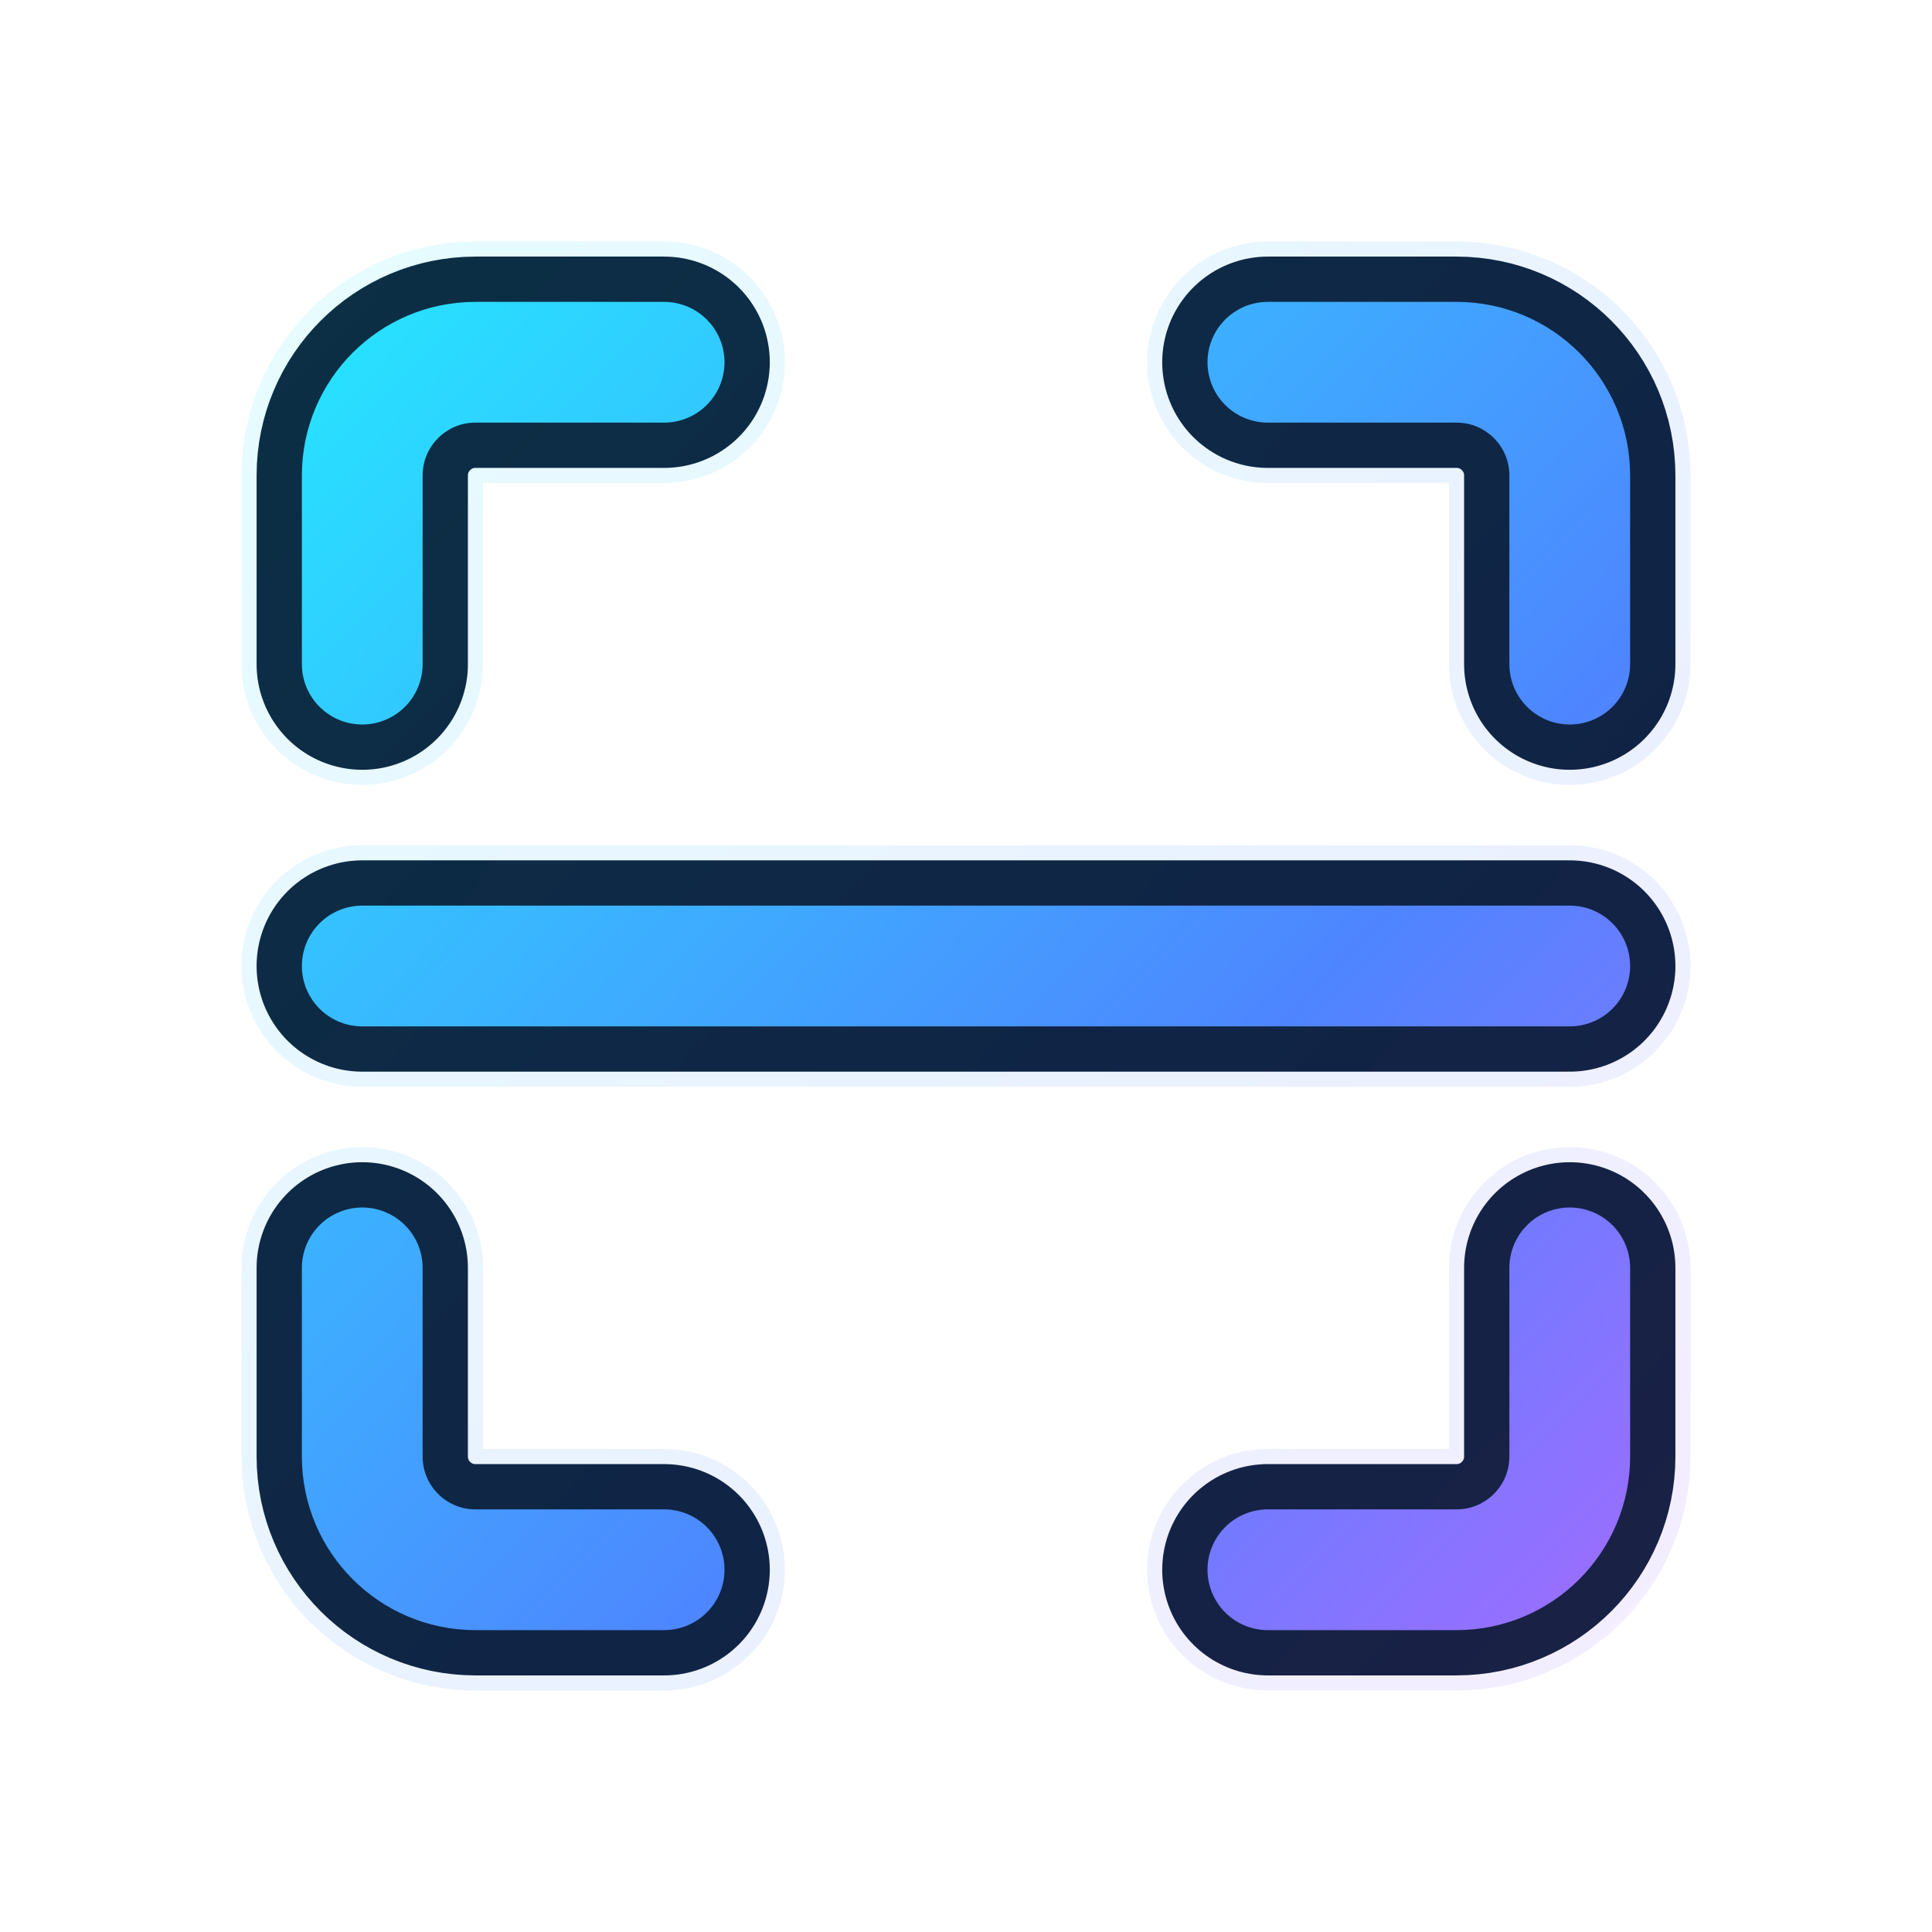
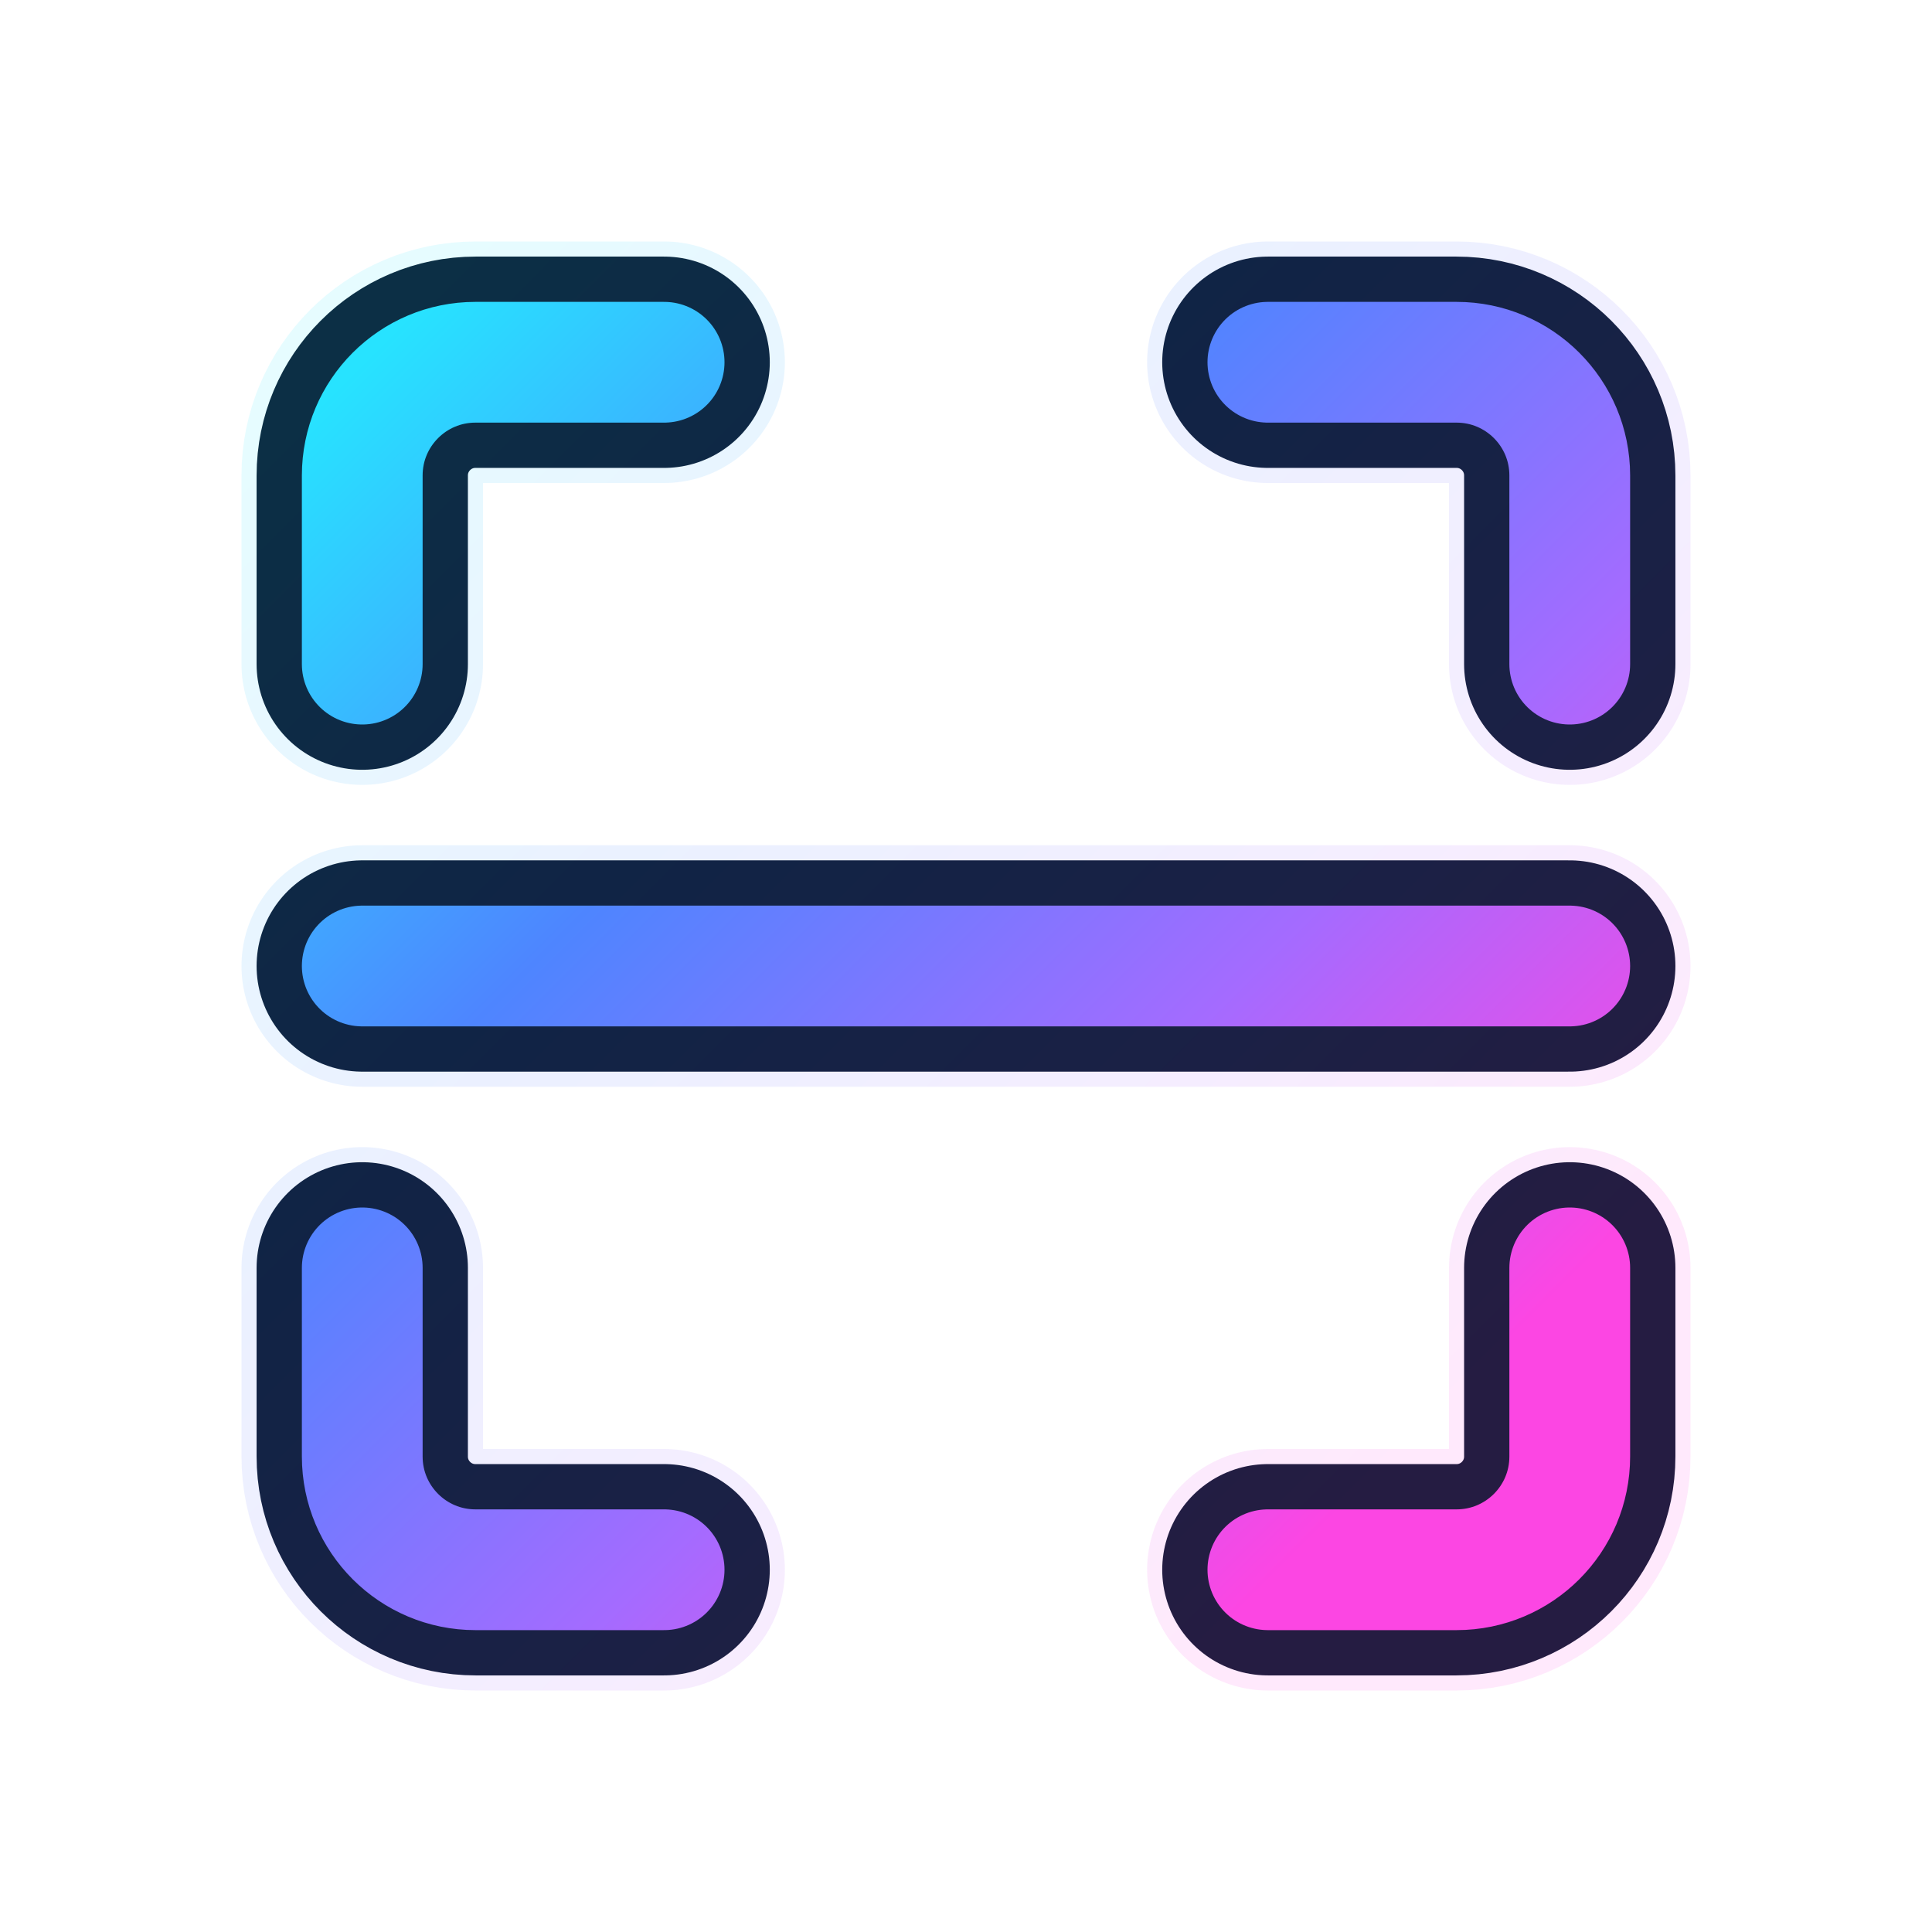
<svg xmlns="http://www.w3.org/2000/svg" width="32" height="32" viewBox="0 0 32 32" fill="none">
  <defs>
-     <linearGradient id="ink" x1="3" y1="4" x2="28" y2="28" gradientUnits="userSpaceOnUse">
+     <linearGradient id="ink" x1="4" y1="4" x2="20" y2="20" gradientUnits="userSpaceOnUse">
      <stop stop-color="#27e3ff" />
-       <stop offset=".45" stop-color="#4e85ff" />
-       <stop offset=".72" stop-color="#a46bff" />
-       <stop offset="1" stop-color="#fc46e3" />
+       <stop offset=".32" stop-color="#4e85ff" />
+       <stop offset=".62" stop-color="#a46bff" />
+       <stop offset=".88" stop-color="#fc46e3" />
    </linearGradient>
  </defs>
  <g stroke-linecap="round" stroke-linejoin="round">
    <g stroke="#08172c" stroke-width="2.8" opacity="1">
      <g transform="translate(1 1) scale(1.25)">
        <path d="M4 8V5.5A1.5 1.5 0 0 1 5.5 4H8M16 4h2.5A1.5 1.5 0 0 1 20 5.5V8M20 16v2.5a1.5 1.5 0 0 1-1.5 1.5H16M8 20H5.5A1.5 1.5 0 0 1 4 18.5V16" />
        <path d="M4 12h16" />
      </g>
    </g>
    <g stroke="url(#ink)" stroke-width="1.6" opacity="1">
      <g transform="translate(1 1) scale(1.25)">
        <path d="M4 8V5.5A1.5 1.5 0 0 1 5.5 4H8M16 4h2.5A1.5 1.5 0 0 1 20 5.5V8M20 16v2.5a1.5 1.5 0 0 1-1.5 1.5H16M8 20H5.5A1.5 1.5 0 0 1 4 18.5V16" />
        <path d="M4 12h16" />
      </g>
    </g>
    <g stroke="url(#ink)" stroke-width="3.2" opacity="0.12">
      <g transform="translate(1 1) scale(1.25)">
        <path d="M4 8V5.5A1.5 1.5 0 0 1 5.5 4H8M16 4h2.5A1.5 1.5 0 0 1 20 5.5V8M20 16v2.5a1.5 1.5 0 0 1-1.5 1.5H16M8 20H5.5A1.5 1.5 0 0 1 4 18.5V16" />
        <path d="M4 12h16" />
      </g>
    </g>
  </g>
</svg>
